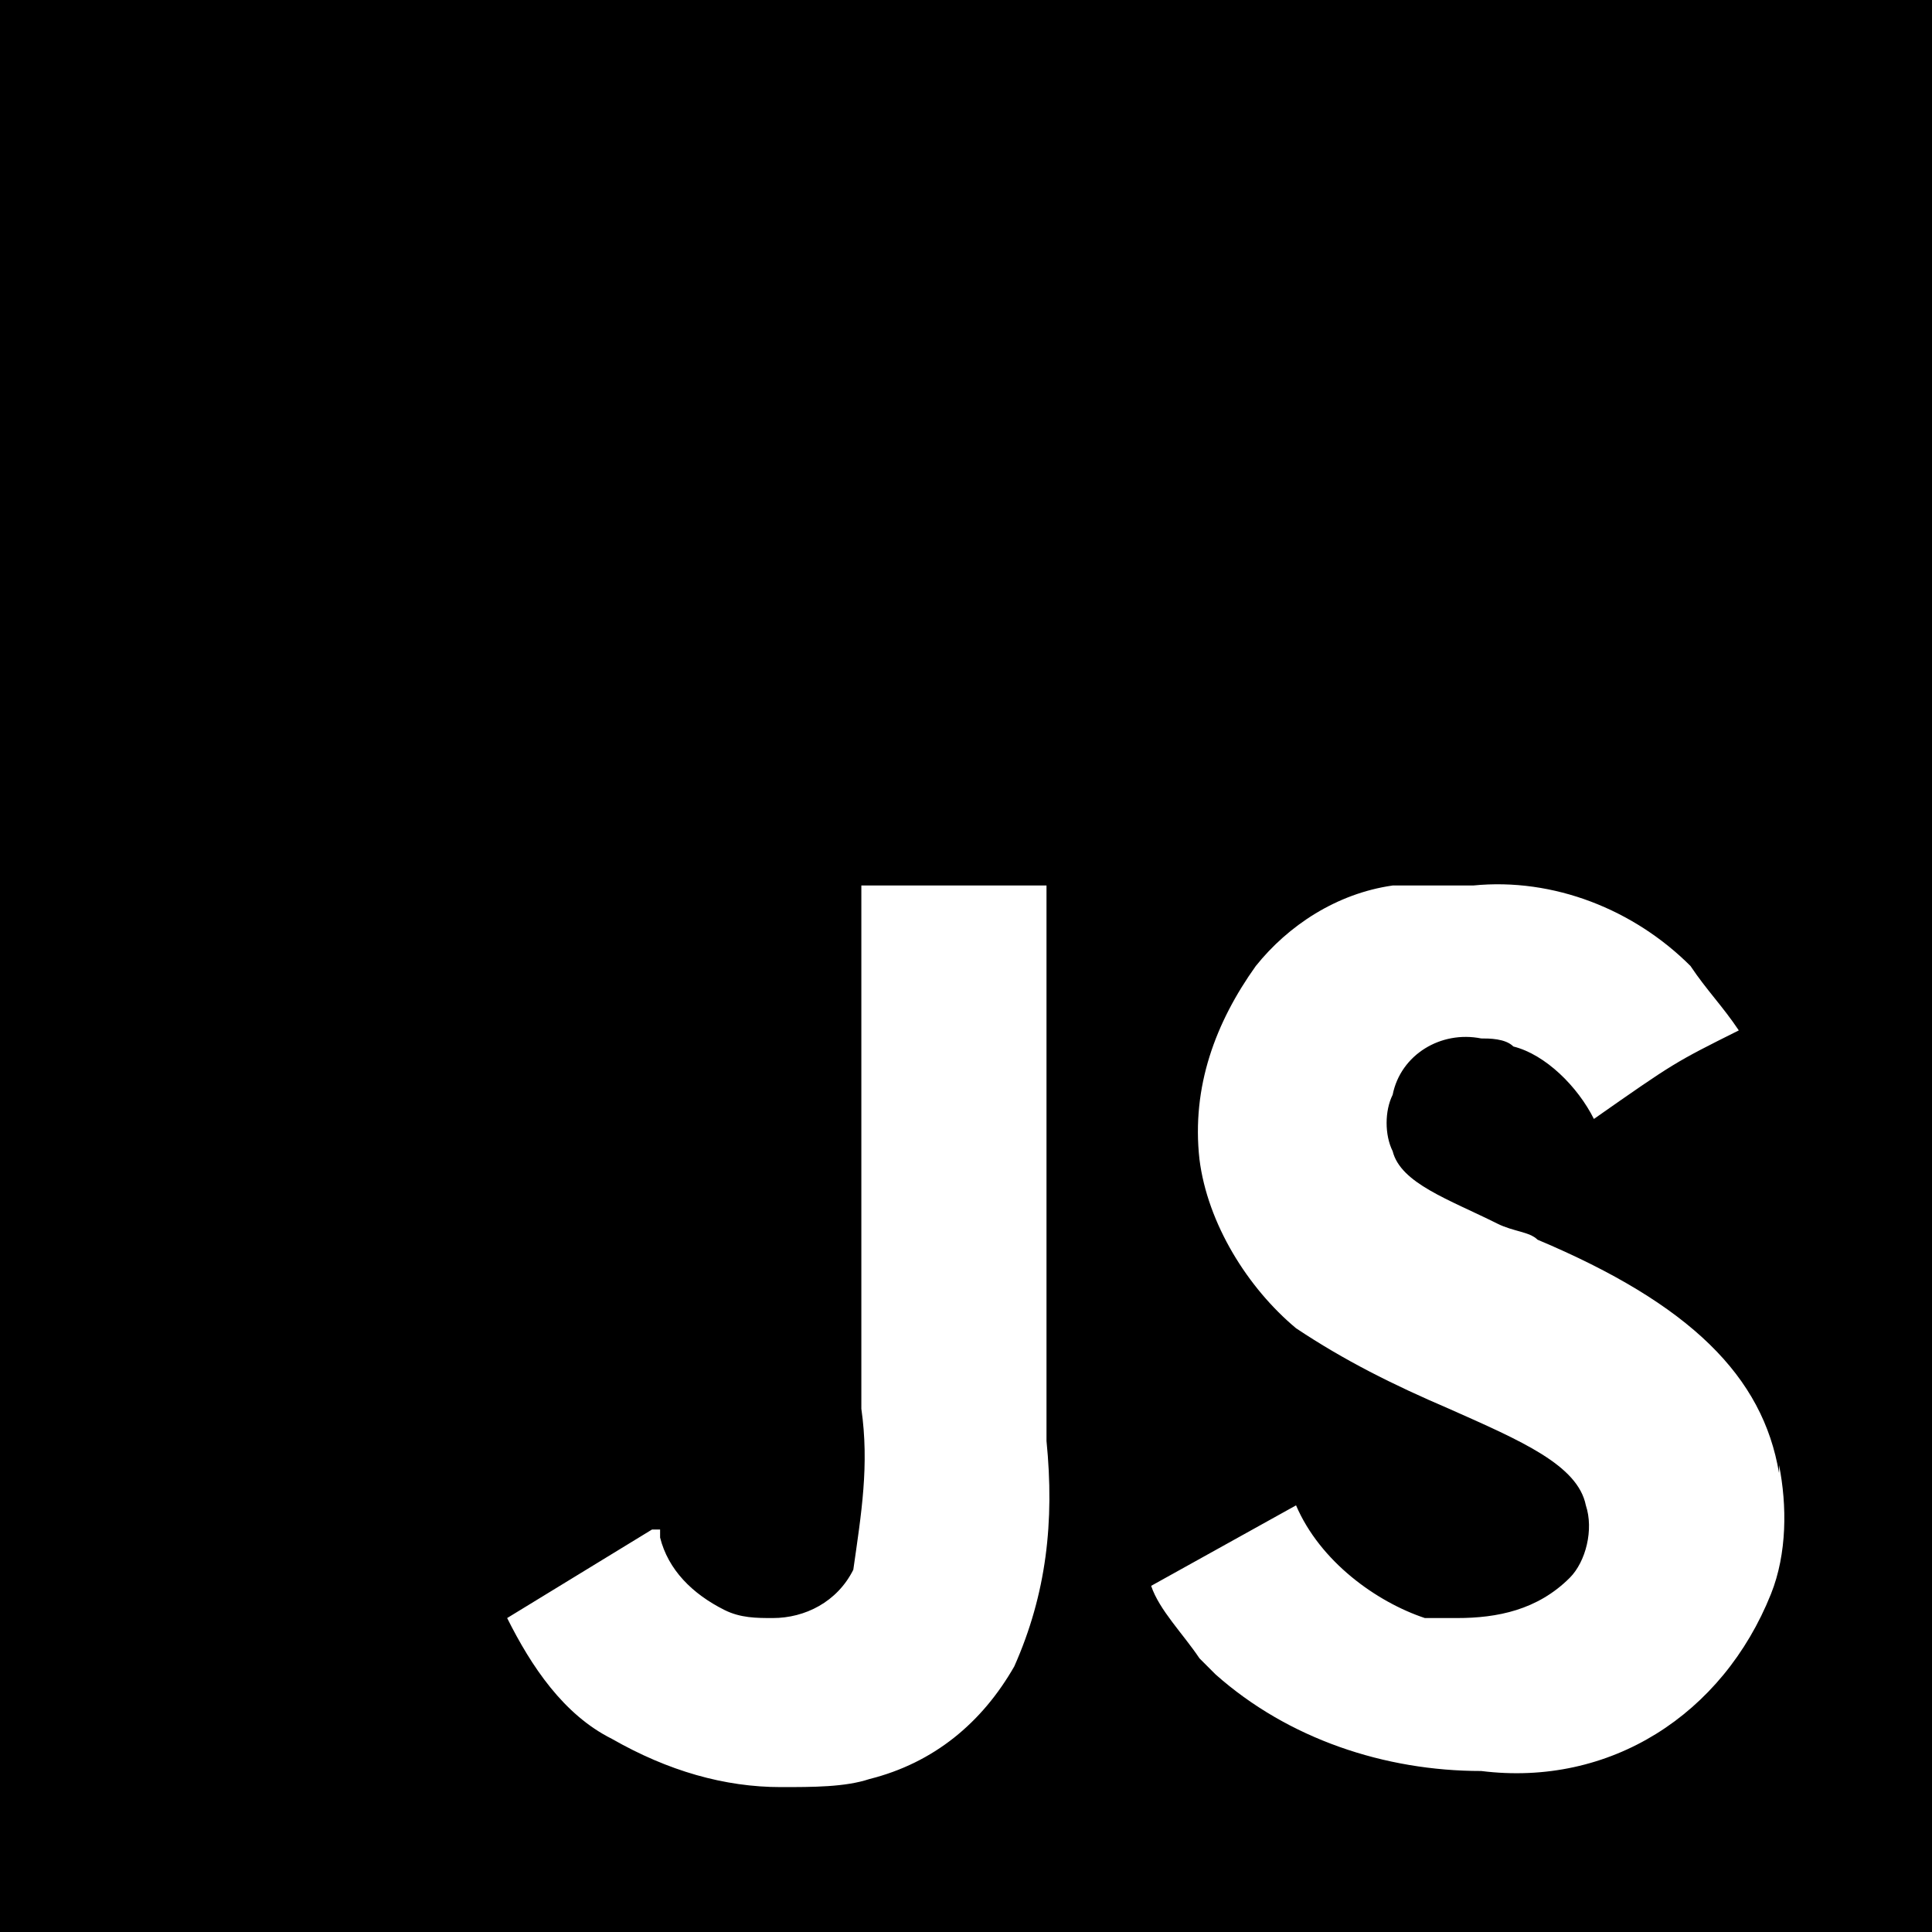
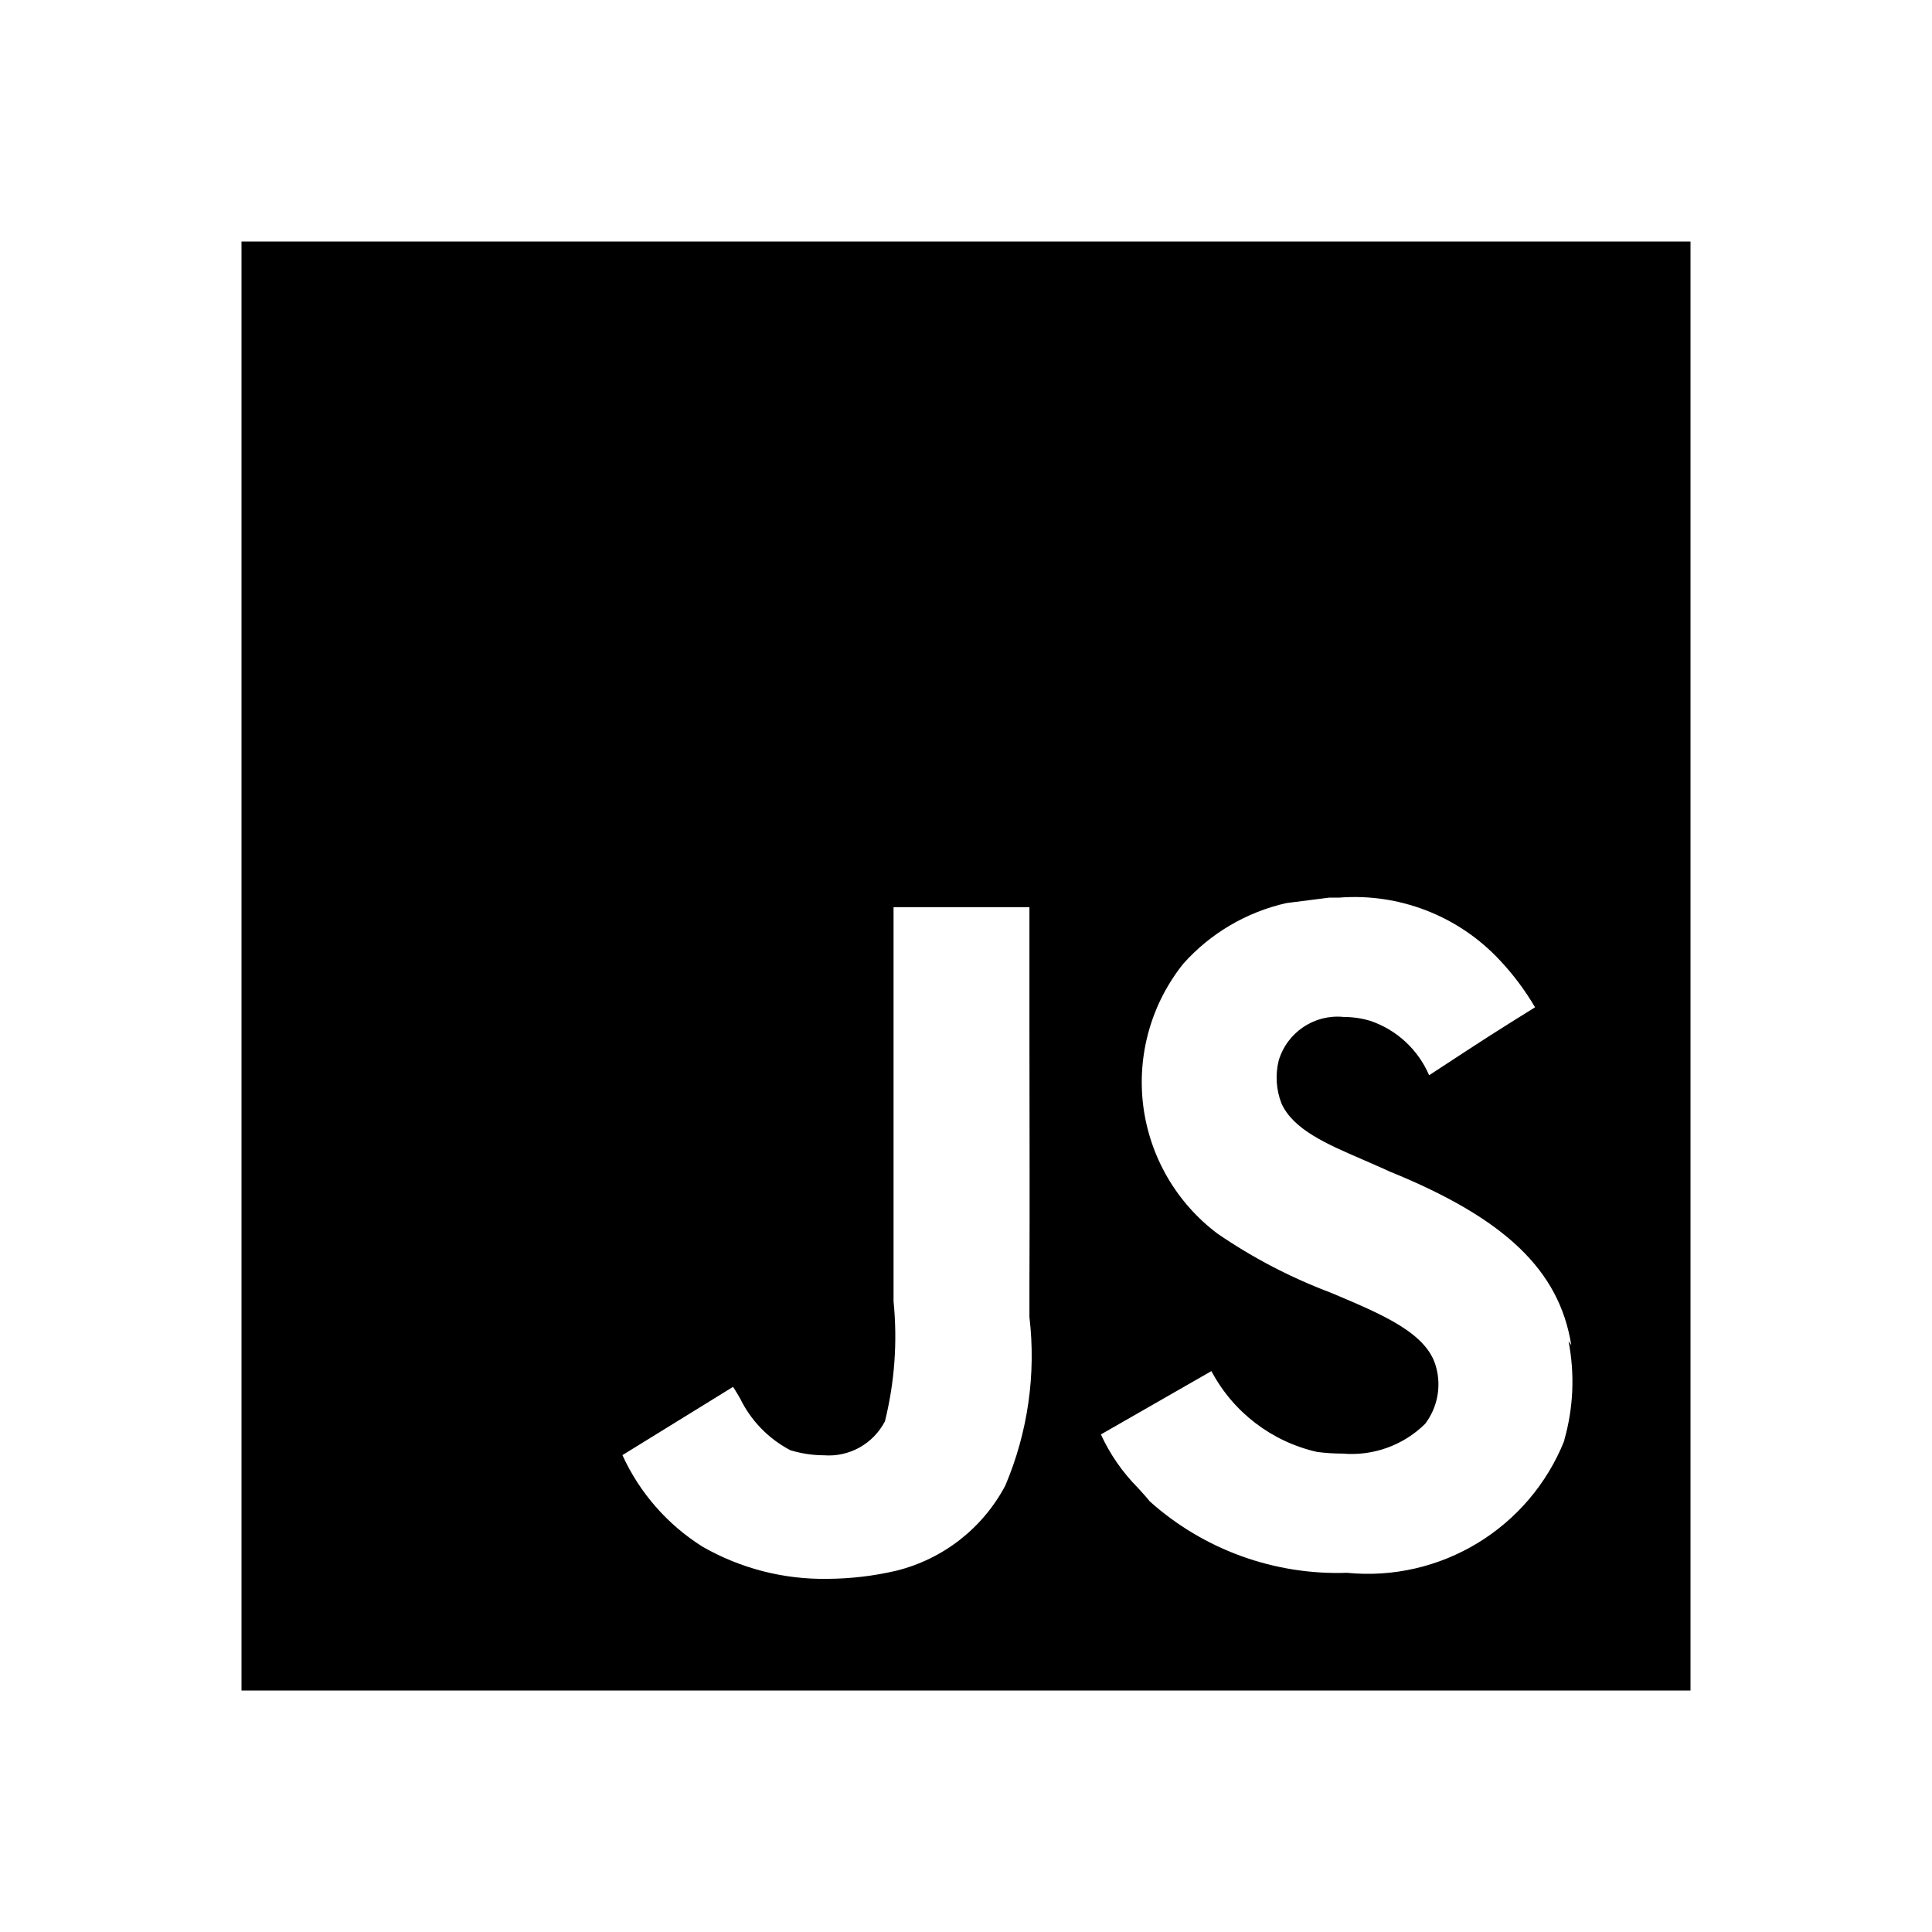
<svg xmlns="http://www.w3.org/2000/svg" viewBox="0 0 24 24">
-   <path d="M24,24H0V0h24V24z M8.1,19l-1.8,1.1c0.3,0.6,0.7,1.2,1.3,1.5C8.3,22,9,22.2,9.7,22.2c0.4,0,0.8,0,1.1-0.1     c0.8-0.2,1.4-0.7,1.8-1.4c0.4-0.9,0.5-1.8,0.4-2.8c0-0.2,0-0.4,0-0.6c0-1.4,0-2.8,0-4.1c0-0.7,0-1.4,0-2.1V11h-2.3c0,1,0,1.9,0,2.9     c0,1,0,1.9,0,2.9c0,0.2,0,0.5,0,0.7c0.1,0.7,0,1.3-0.1,2c-0.2,0.4-0.6,0.6-1,0.6c-0.2,0-0.4,0-0.6-0.1c-0.4-0.2-0.7-0.5-0.8-0.9     l0-0.1C8.2,19,8.1,19,8.1,19L8.1,19z M16.1,18.7l-1.8,1c0.1,0.3,0.4,0.6,0.6,0.9c0.1,0.1,0.1,0.1,0.2,0.2c0.9,0.8,2.1,1.2,3.3,1.2     c1.6,0.2,3-0.7,3.6-2.2v0c0.2-0.5,0.2-1.1,0.1-1.6l0,0.1c-0.2-1.2-1.1-2.1-3-2.9c-0.1-0.1-0.3-0.1-0.5-0.2c-0.6-0.3-1.2-0.5-1.3-0.9     c-0.1-0.2-0.1-0.5,0-0.7c0.1-0.5,0.6-0.8,1.1-0.7c0.1,0,0.3,0,0.4,0.1c0.4,0.1,0.8,0.5,1,0.9c1-0.7,1-0.7,1.8-1.1     c-0.2-0.3-0.4-0.5-0.6-0.8c-0.7-0.7-1.7-1.1-2.7-1H18L17.3,11c-0.7,0.1-1.3,0.5-1.7,1c-0.5,0.7-0.8,1.5-0.7,2.4     c0.1,0.8,0.6,1.6,1.2,2.1c0.6,0.4,1.2,0.7,1.9,1c0.9,0.4,1.6,0.7,1.7,1.2c0.1,0.3,0,0.7-0.2,0.9c-0.4,0.4-0.9,0.5-1.4,0.5     c-0.1,0-0.3,0-0.4,0C17.1,19.9,16.4,19.4,16.1,18.7L16.1,18.7z" />
+   <path d="M21 21H3V3H21V21ZM9.1 17.232L7.732 18.076C7.945 18.544 8.291 18.939 8.726 19.213C9.199 19.484 9.736 19.622 10.281 19.613C10.567 19.611 10.851 19.578 11.13 19.513C11.713 19.37 12.207 18.985 12.488 18.455C12.768 17.795 12.872 17.073 12.788 16.361C12.788 16.225 12.788 16.086 12.788 15.946C12.793 14.919 12.788 13.874 12.788 12.862C12.788 12.346 12.788 11.829 12.788 11.311V11.269H11.1C11.1 11.995 11.1 12.719 11.1 13.442C11.1 14.169 11.1 14.895 11.1 15.623C11.1 15.809 11.1 15.991 11.1 16.166C11.15 16.665 11.114 17.169 10.993 17.656C10.848 17.936 10.549 18.103 10.234 18.078C10.093 18.078 9.953 18.056 9.818 18.015C9.547 17.873 9.329 17.649 9.195 17.374L9.162 17.318C9.131 17.265 9.11 17.228 9.1 17.228V17.232ZM15.049 17.032L13.676 17.819C13.788 18.065 13.944 18.289 14.134 18.481C14.181 18.533 14.234 18.589 14.283 18.651C14.954 19.251 15.832 19.569 16.732 19.538C17.897 19.653 18.997 18.984 19.432 17.897V17.889C19.546 17.489 19.564 17.069 19.485 16.661L19.519 16.71C19.371 15.781 18.698 15.136 17.267 14.555C17.156 14.503 17.041 14.455 16.929 14.405C16.484 14.213 16.064 14.033 15.918 13.705C15.853 13.536 15.841 13.352 15.884 13.176C15.988 12.824 16.327 12.596 16.692 12.633C16.803 12.633 16.914 12.649 17.021 12.681C17.35 12.792 17.616 13.038 17.753 13.357C18.528 12.85 18.528 12.85 19.069 12.513C18.945 12.302 18.798 12.105 18.63 11.927C18.117 11.377 17.38 11.091 16.63 11.151H16.51L15.982 11.218C15.486 11.329 15.037 11.593 14.699 11.972C14.301 12.47 14.122 13.107 14.202 13.739C14.283 14.371 14.616 14.944 15.126 15.326C15.564 15.626 16.036 15.872 16.533 16.059C17.174 16.329 17.727 16.559 17.839 16.98C17.907 17.224 17.857 17.485 17.704 17.687C17.433 17.955 17.057 18.09 16.677 18.057C16.572 18.057 16.468 18.05 16.364 18.037C15.799 17.91 15.317 17.542 15.047 17.029L15.049 17.032Z" />
</svg>
